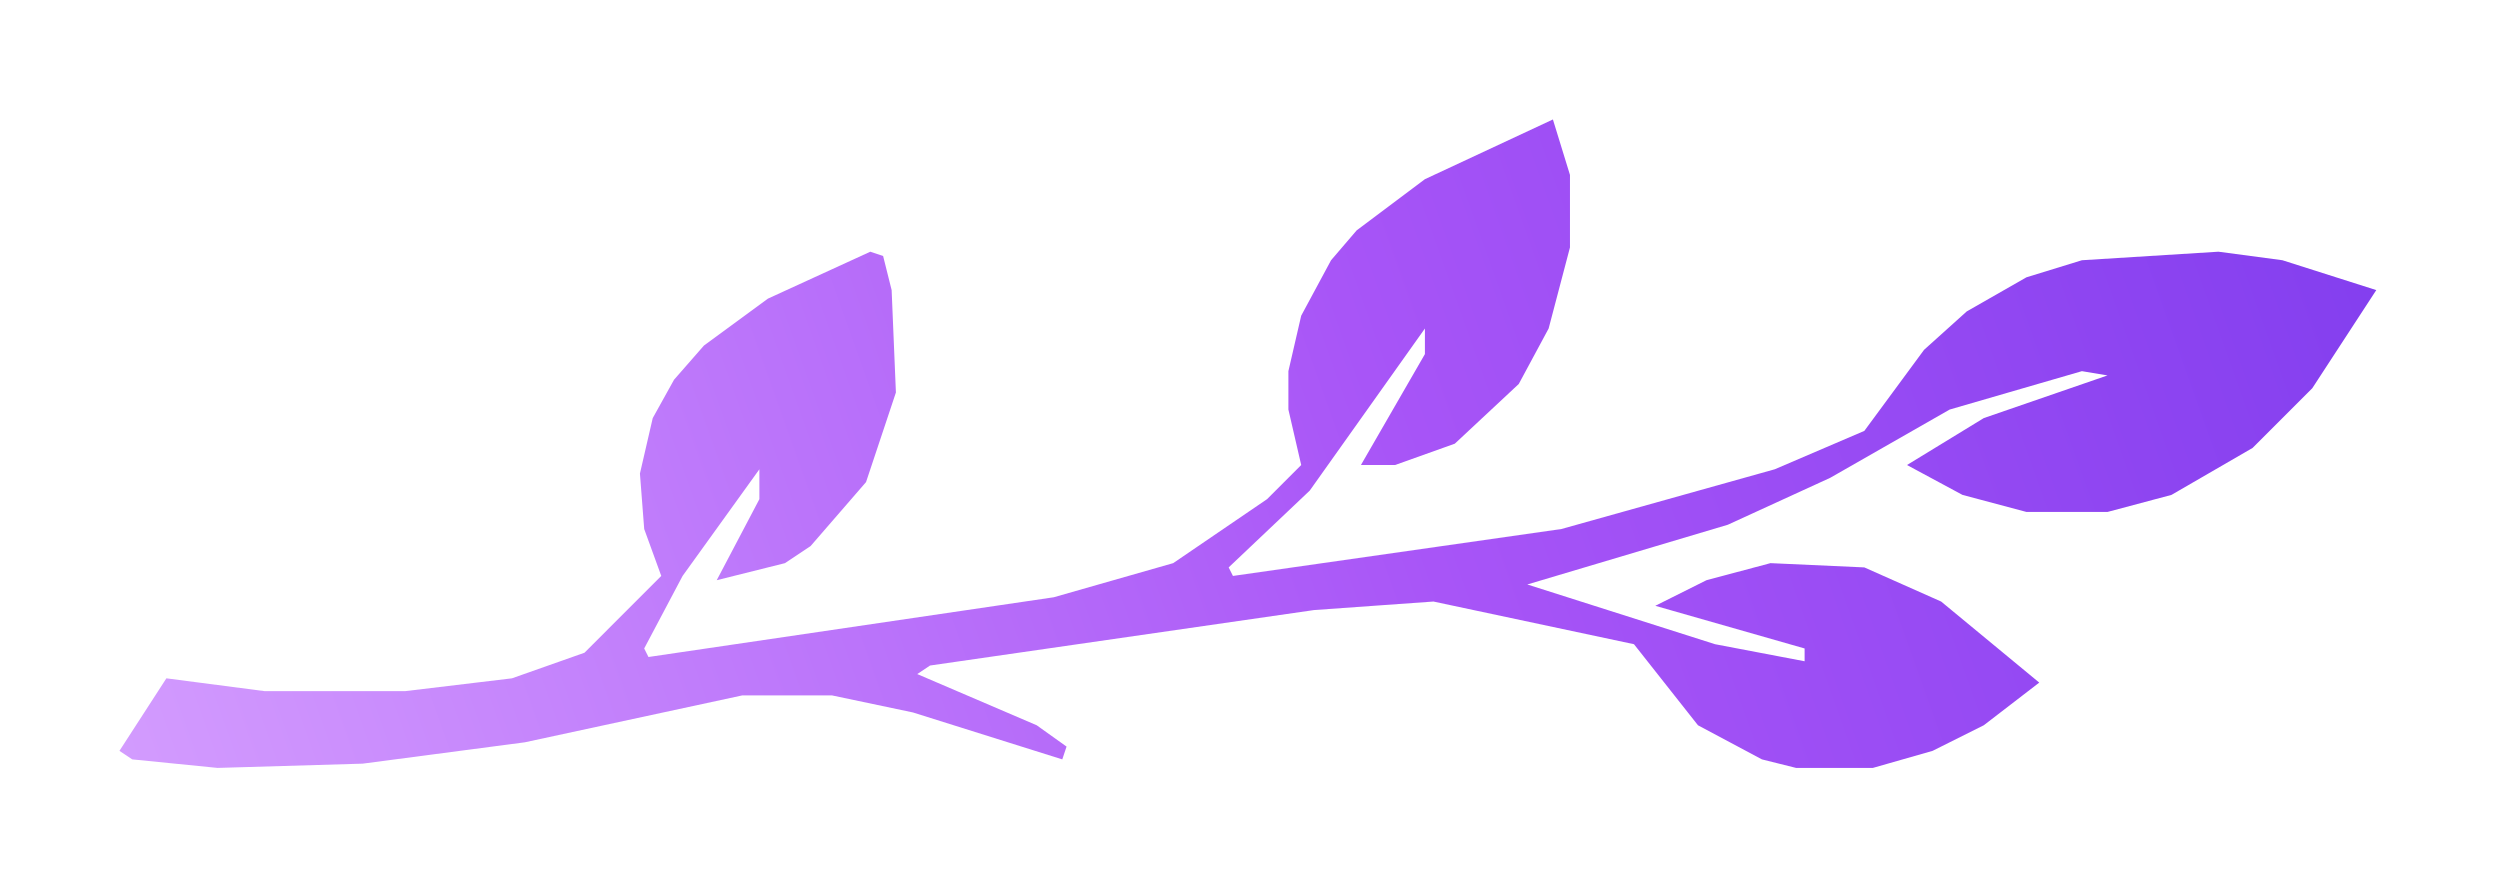
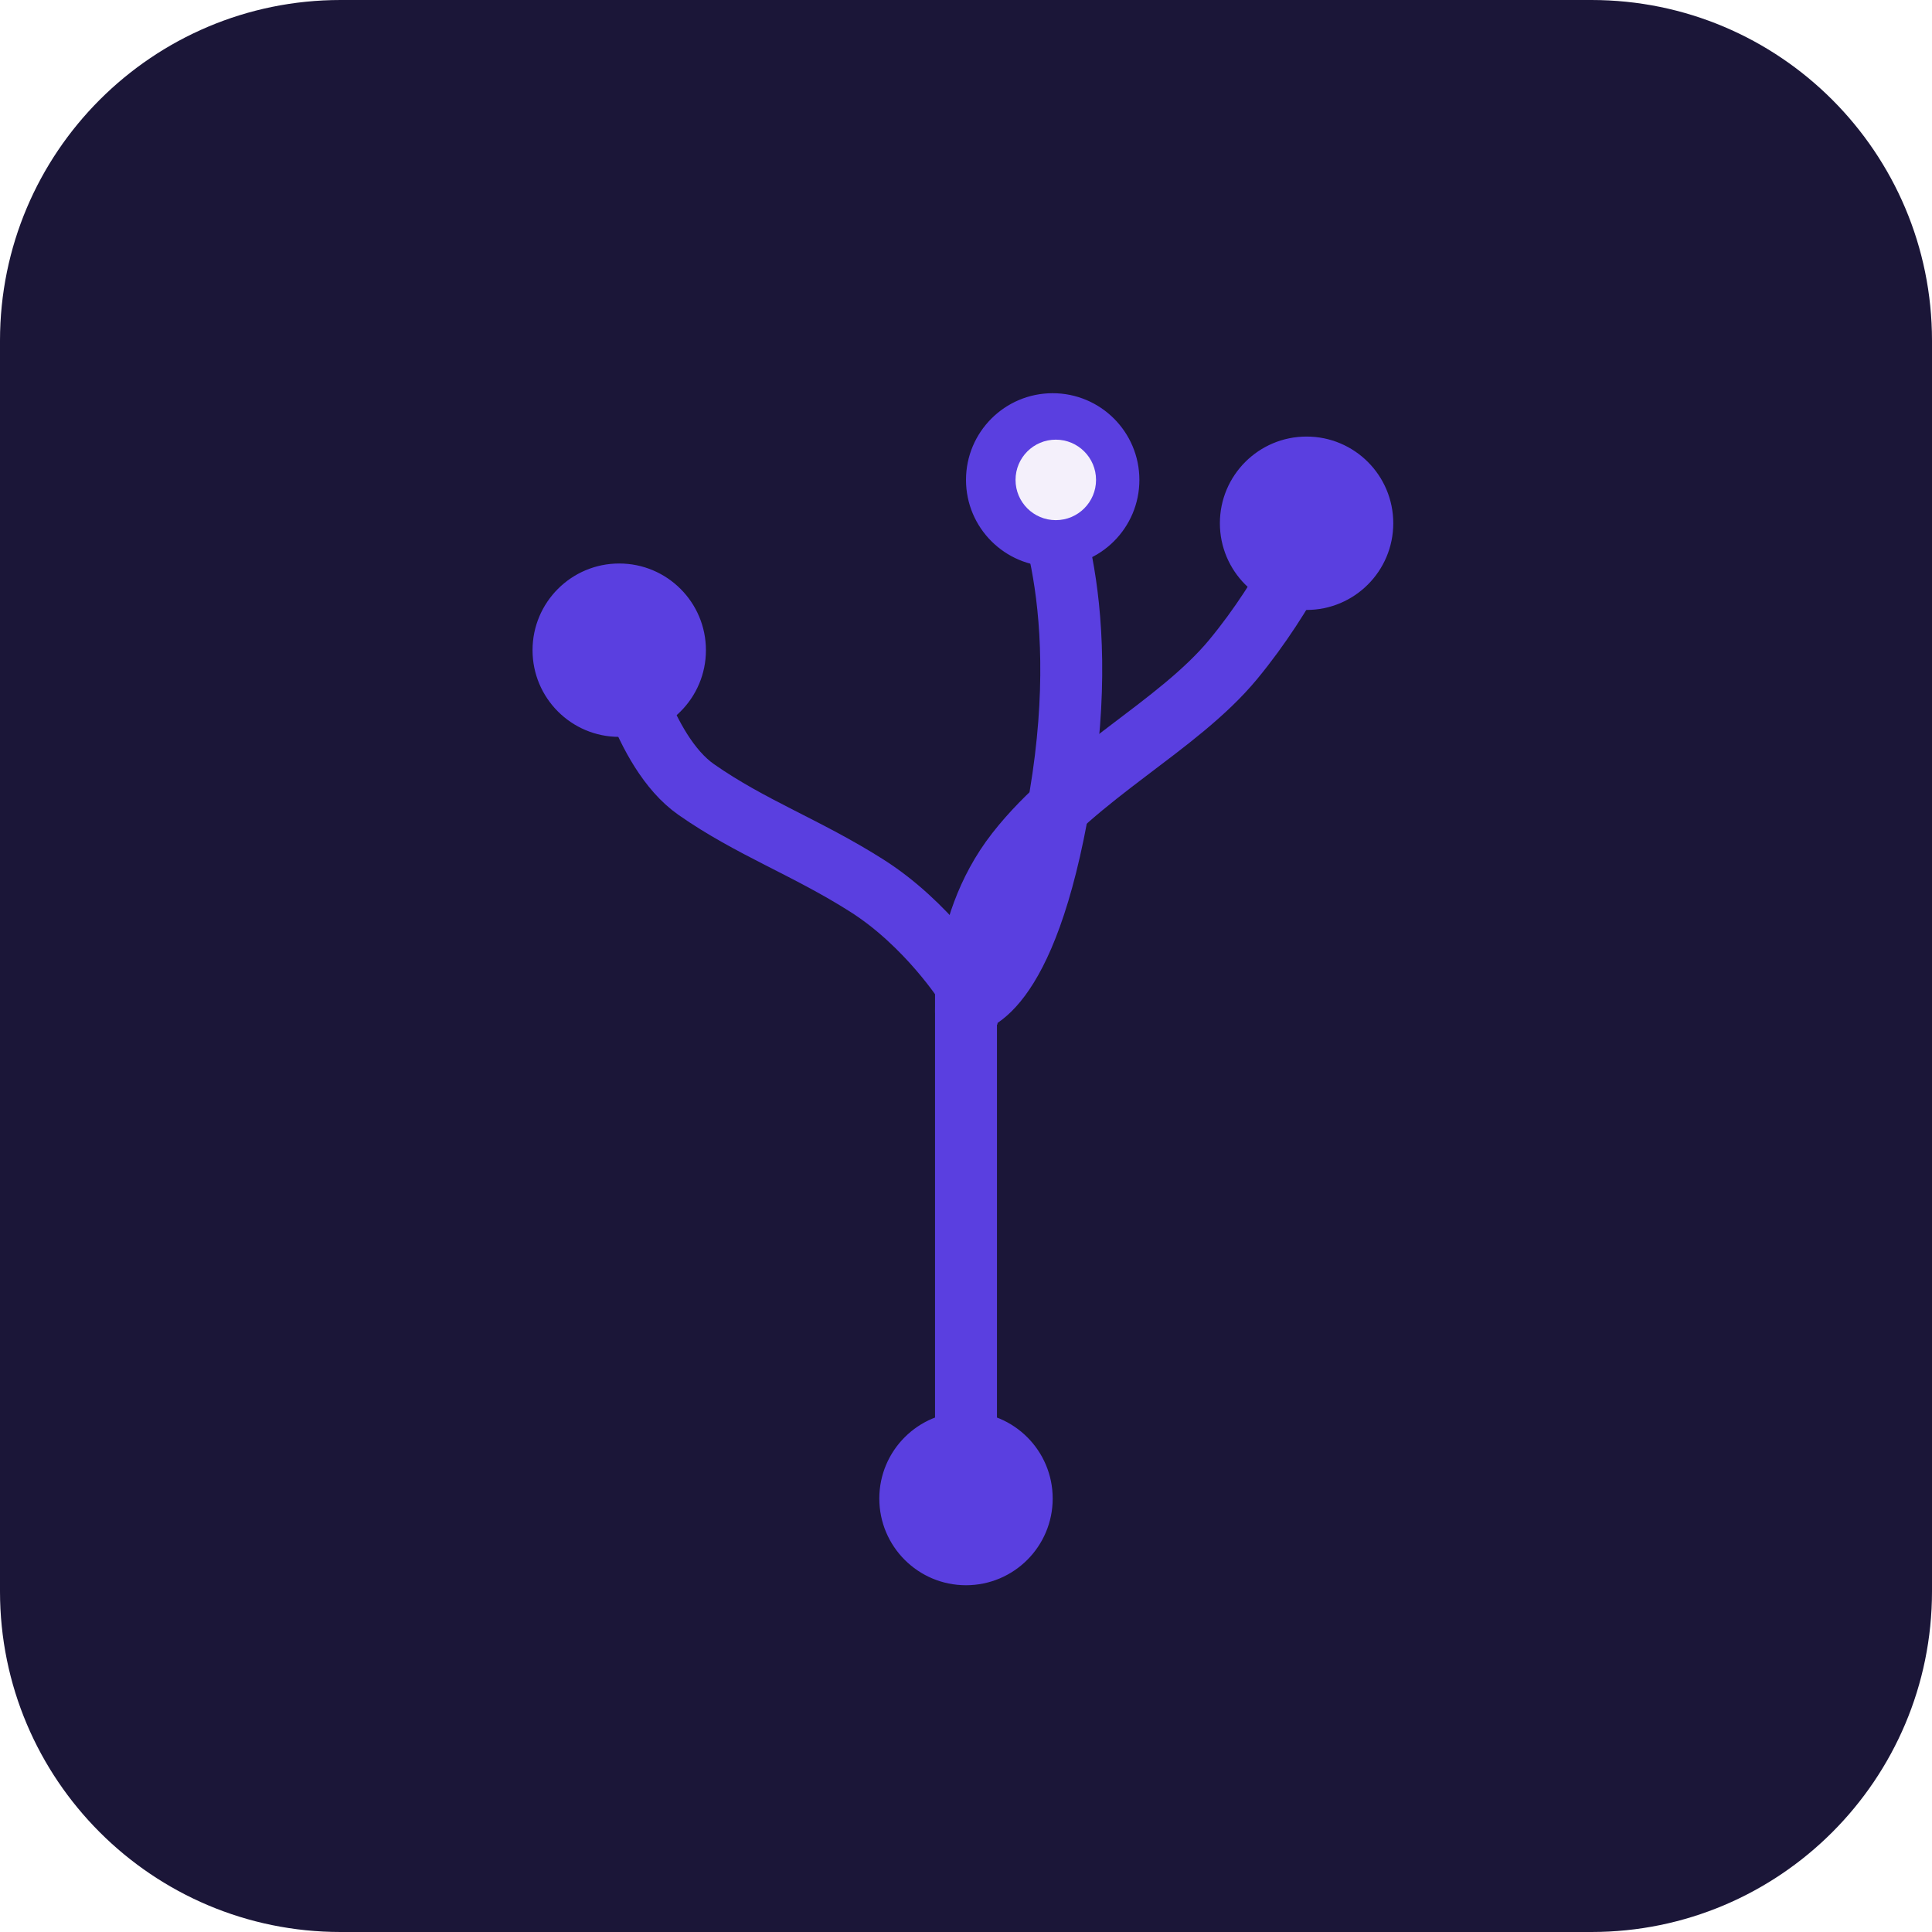
- <svg xmlns="http://www.w3.org/2000/svg" width="586" height="209" viewBox="0 0 586 209" fill="none">
-   <defs>
-     <linearGradient id="g" x1="0" y1="209" x2="586" y2="0" gradientUnits="userSpaceOnUse">
-       <stop offset="0%" stop-color="#D8A4FF" />
-       <stop offset="55%" stop-color="#A855F7" />
-       <stop offset="100%" stop-color="#7C3AED" />
-     </linearGradient>
-   </defs>
-   <path d="M 557 68 L 535 61 L 520 59 L 488 61 L 475 65 L 461 73 L 451 82 L 437 101 L 416 110 L 366 124 L 289 135 L 288 133 L 307 115 L 334 77 L 334 83 L 319 109 L 327 109 L 341 104 L 356 90 L 363 77 L 368 58 L 368 41 L 364 28 L 334 42 L 318 54 L 312 61 L 305 74 L 302 87 L 302 96 L 305 109 L 297 117 L 275 132 L 247 140 L 152 154 L 151 152 L 160 135 L 178 110 L 178 117 L 168 136 L 184 132 L 190 128 L 203 113 L 210 92 L 209 68 L 207 60 L 204 59 L 180 70 L 165 81 L 158 89 L 153 98 L 150 111 L 151 124 L 155 135 L 137 153 L 120 159 L 95 162 L 62 162 L 39 159 L 28 176 L 31 178 L 51 180 L 85 179 L 123 174 L 174 163 L 195 163 L 214 167 L 249 178 L 250 175 L 243 170 L 215 158 L 218 156 L 308 143 L 336 141 L 383 151 L 398 170 L 413 178 L 421 180 L 439 180 L 453 176 L 465 170 L 478 160 L 455 141 L 437 133 L 415 132 L 400 136 L 388 142 L 423 152 L 423 155 L 402 151 L 358 137 L 405 123 L 429 112 L 457 96 L 488 87 L 494 88 L 465 98 L 447 109 L 460 116 L 475 120 L 494 120 L 509 116 L 528 105 L 542 91 Z" fill="url(#g)" />
+ <svg xmlns="http://www.w3.org/2000/svg" width="512" height="512" viewBox="0 0 312 312" fill="none">
+   <rect width="312" height="312" rx="55" fill="#1B1638" />
+   <path d="M156 243V159" stroke="#5A3FE0" stroke-width="10" />
+   <path d="M156 162C156 162 165.601 162 171.204 128.667C176.808 95.333 167.506 78 167.506 78" stroke="#5A3FE0" stroke-width="10" />
+   <path d="M156 159C156 159 149.778 149.242 140 143.032C130.222 136.823 121.333 133.718 112.444 127.508C103.556 121.298 100 104 100 104" stroke="#5A3FE0" stroke-width="10" />
+   <path d="M156.127 166C156.127 166 154.336 150.231 164.188 137.615C174.04 125 190.161 117.341 199.118 106.527C208.074 95.714 213 84 213 84" stroke="#5A3FE0" stroke-width="10" />
+   <circle cx="156" cy="242" r="13.5" fill="#5A3FE0" stroke="#5A3FE0" />
+   <circle cx="211" cy="84.5" r="13.5" fill="#5A3FE0" stroke="#5A3FE0" />
+   <circle cx="170" cy="77.5" r="13.5" fill="#5A3FE0" stroke="#5A3FE0" />
+   <circle cx="100" cy="105" r="13.5" fill="#5A3FE0" stroke="#5A3FE0" />
+   <circle cx="170.5" cy="77.5" r="6.5" fill="#F4F0FB" />
</svg>
